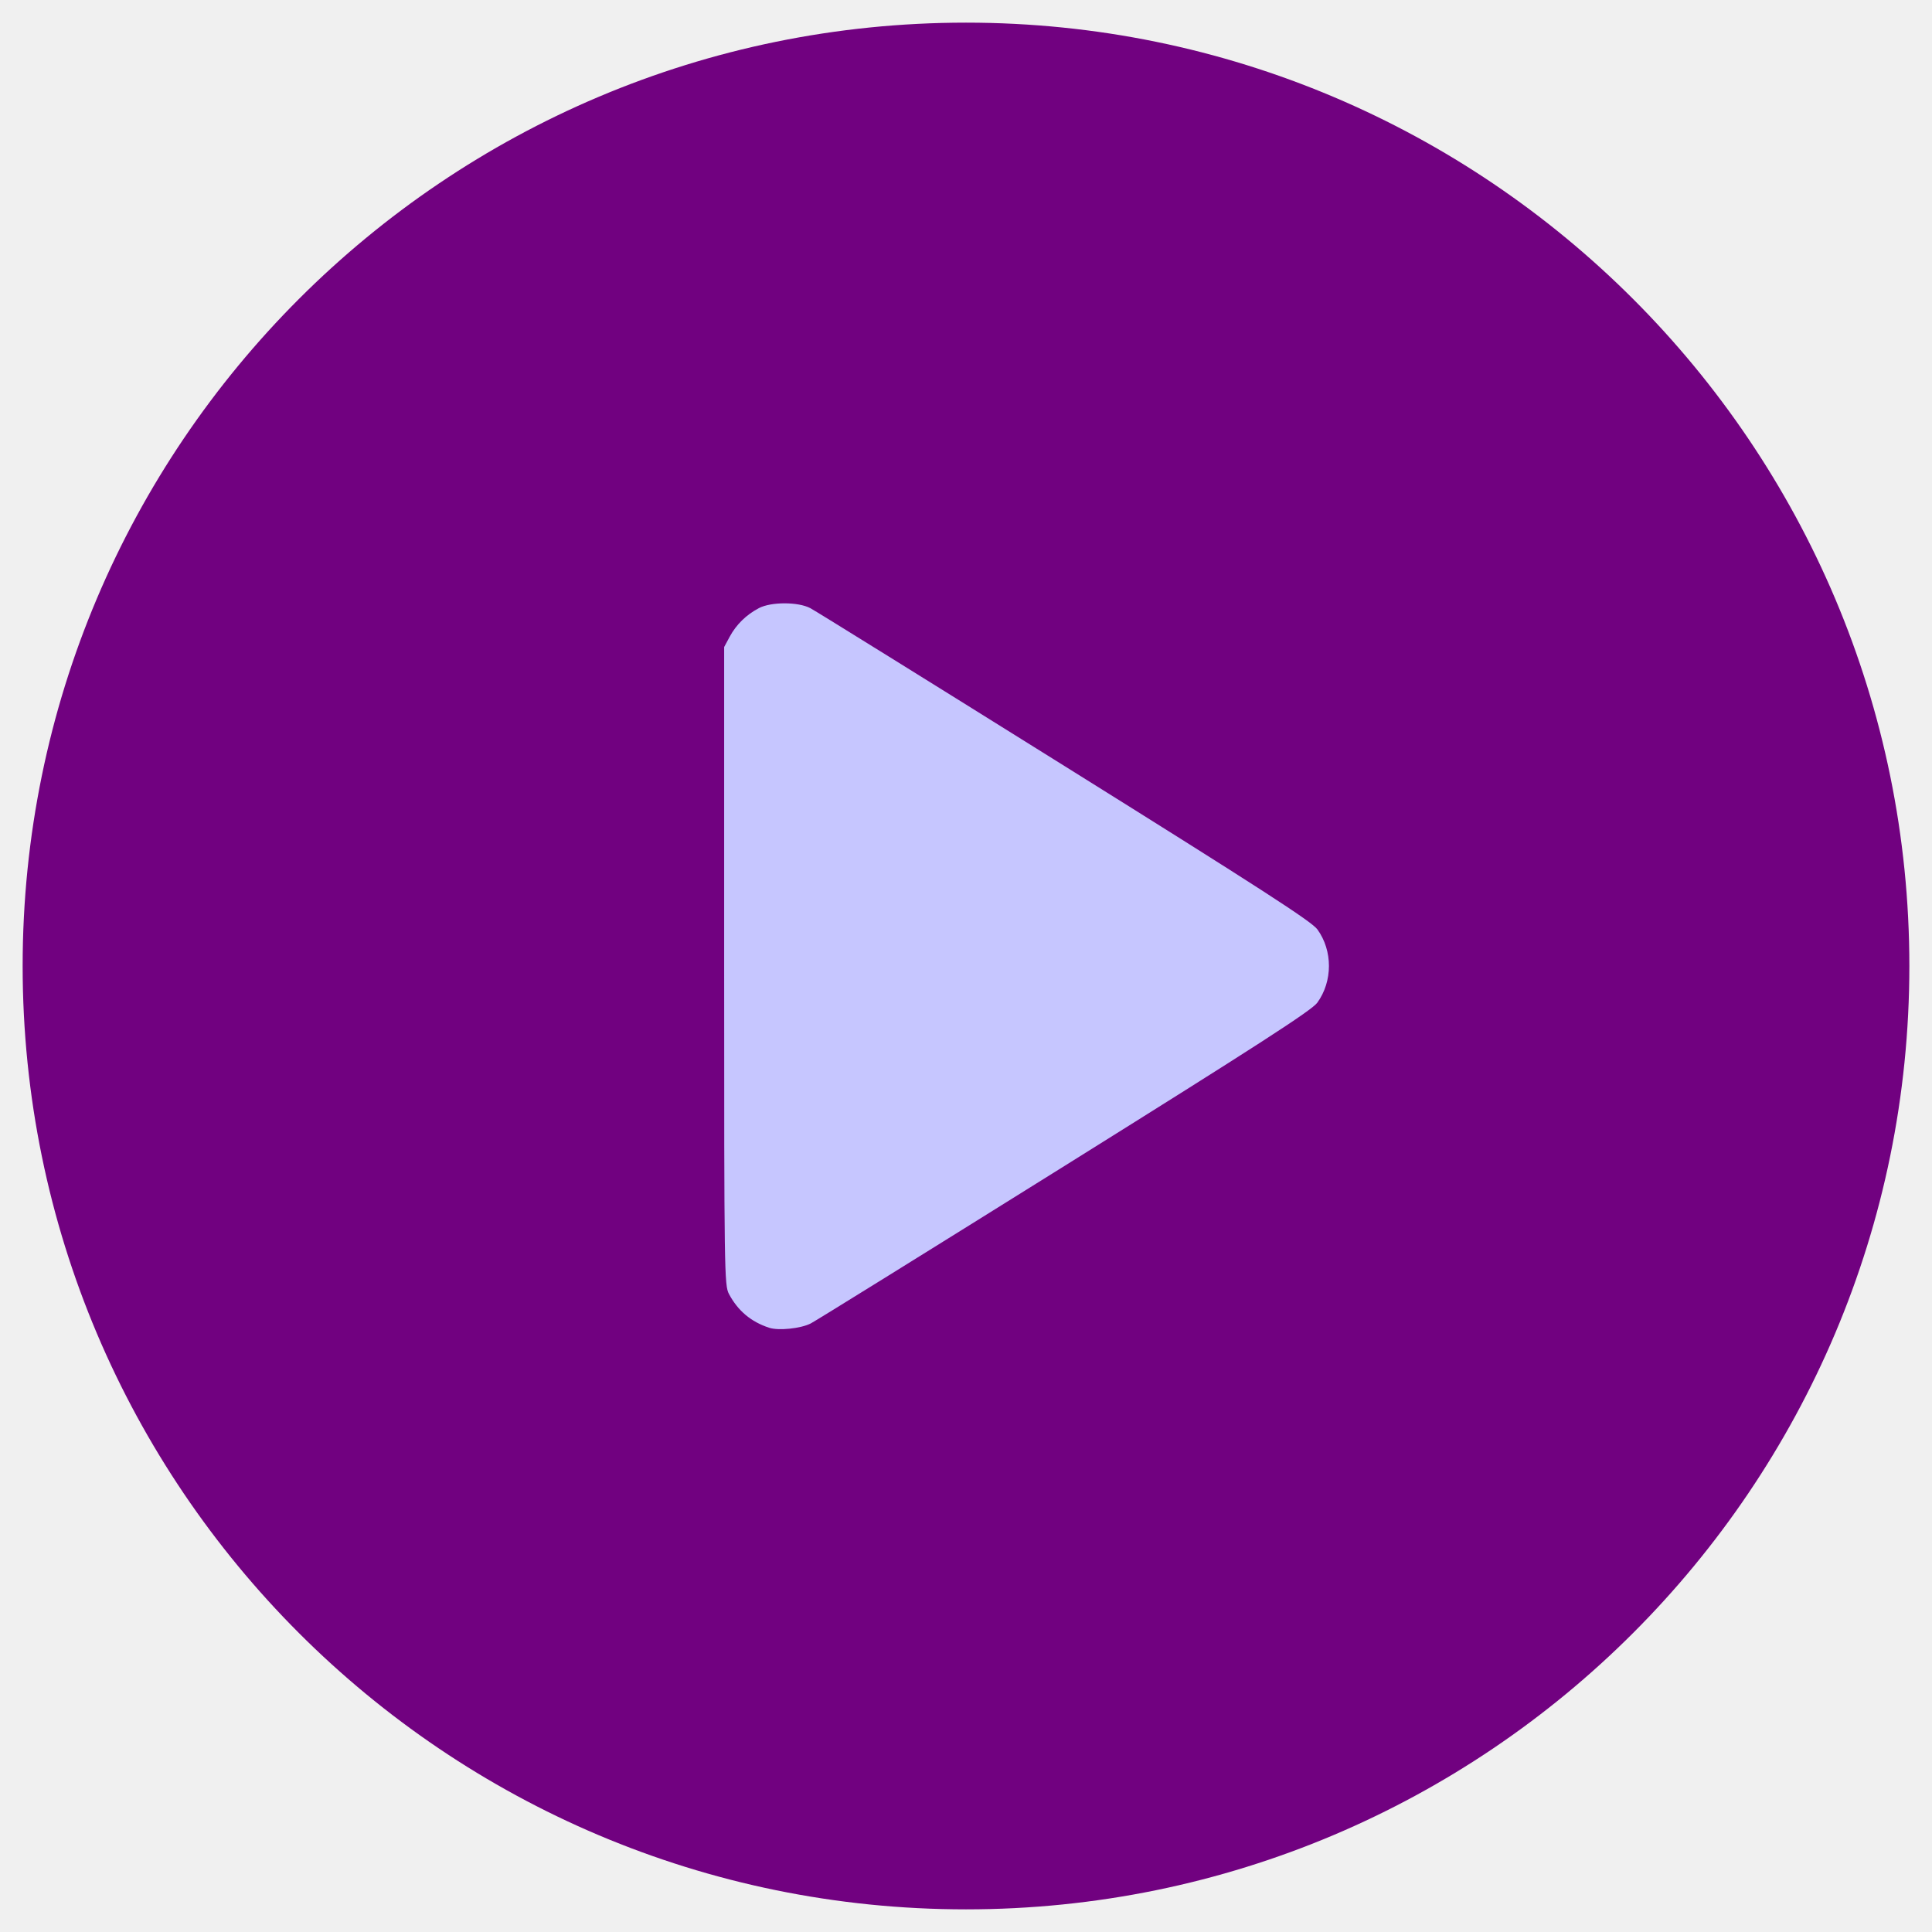
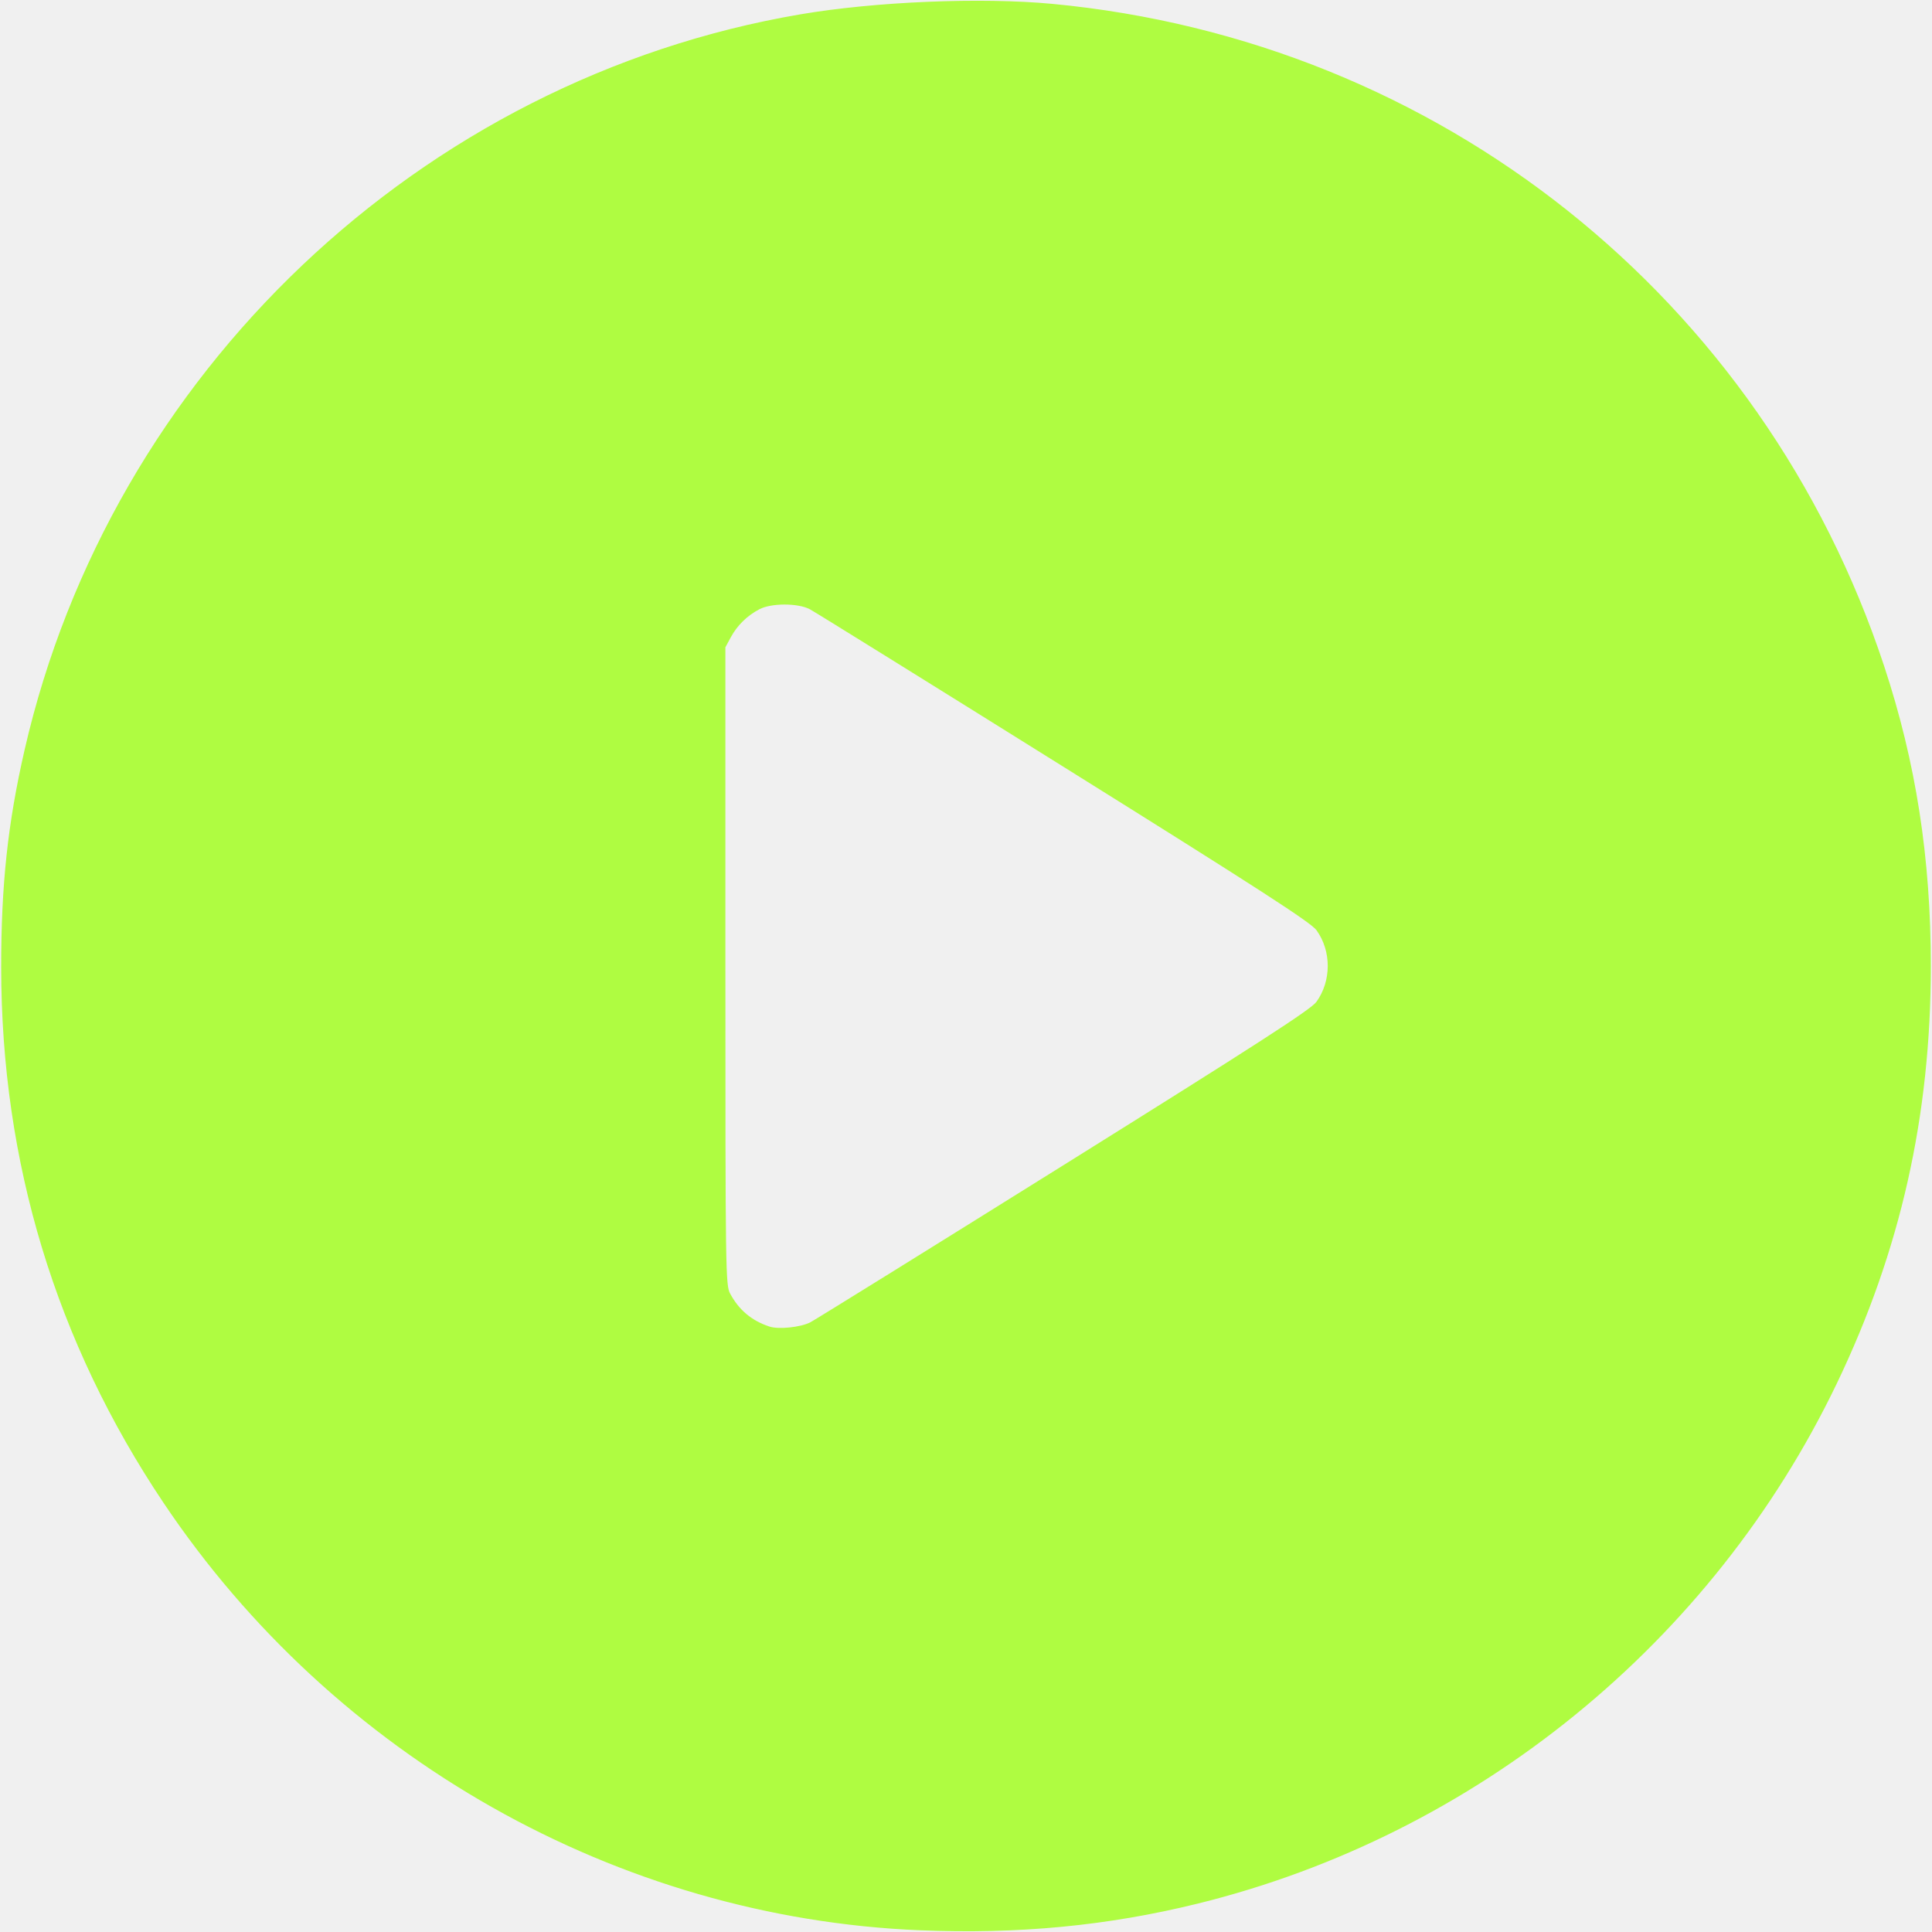
- <svg xmlns="http://www.w3.org/2000/svg" viewBox="0 0 512 512" version="1.1" id="svg1">
+ <svg xmlns="http://www.w3.org/2000/svg" fill="#000000" version="1.1" id="Capa_1" viewBox="0 0 512 512" xml:space="preserve">
  <defs id="defs1" />
-   <circle cx="256" cy="256" r="250" fill="#ffffff" stroke="none" id="circle1" style="fill:#710180;fill-opacity:1" />
-   <path fill="#710180" d="M 214.85,350.73 c 1.26,-0.64 31.56,-19.45 67.33,-41.79 51.43,-32.13 65.43,-41.17 66.92,-43.22 4.1,-5.66 4.11,-13.77 0.03,-19.41 -1.52,-2.1 -15.02,-10.82 -66.95,-43.26 -35.77,-22.34 -66.11,-41.19 -67.43,-41.88 -3.23,-1.7 -10.39,-1.71 -13.64,-0.01 -3.32,1.74 -6,4.36 -7.73,7.57 l -1.47,2.73 v 84.54 c 0,81.18 0.05,84.63 1.27,86.92 2.38,4.46 5.84,7.37 10.66,8.95 2.49,0.82 8.36,0.21 11.01,-1.14 z" id="path1" style="fill:#C6C6FF;fill-opacity:1" />
+   <path style="fill:#affc41;fill-opacity:1;stroke:#affc41;stroke-width:0.64;stroke-linejoin:bevel;stroke-dasharray:none;stroke-opacity:1" d="M 243.731,511.22 C 163.816,507.914 88.822,465.528 43.626,398.122 15.096,355.57 0.653,307.94 0.632,256.336 0.623,234.537 2.372,218.281 6.813,198.869 29.653,99.046 111.733,21.204 212.171,4.113 232.027,0.734 260.062,-0.43 278.841,1.344 381.194,11.015 466.86,79.218 499.023,176.643 c 8.41,25.475 12.345,50.769 12.345,79.352 0,39.712 -8.027,75.37 -24.869,110.473 -32.922,68.619 -95.455,119.526 -169.139,137.691 -23.833,5.876 -47.472,8.142 -73.63,7.06 z M 214.85,350.731 c 1.261,-0.641 31.561,-19.448 67.333,-41.793 51.434,-32.128 65.433,-41.17 66.918,-43.219 4.103,-5.664 4.114,-13.769 0.027,-19.411 -1.52,-2.098 -15.025,-10.824 -66.945,-43.256 -35.772,-22.345 -66.115,-41.193 -67.427,-41.883 -3.235,-1.702 -10.388,-1.706 -13.635,-0.008 -3.319,1.736 -6.002,4.362 -7.732,7.569 l -1.472,2.727 v 84.538 c 0,81.177 0.051,84.633 1.271,86.924 2.375,4.46 5.843,7.372 10.655,8.947 2.491,0.816 8.359,0.21 11.006,-1.135 z" id="path2" />
</svg>
